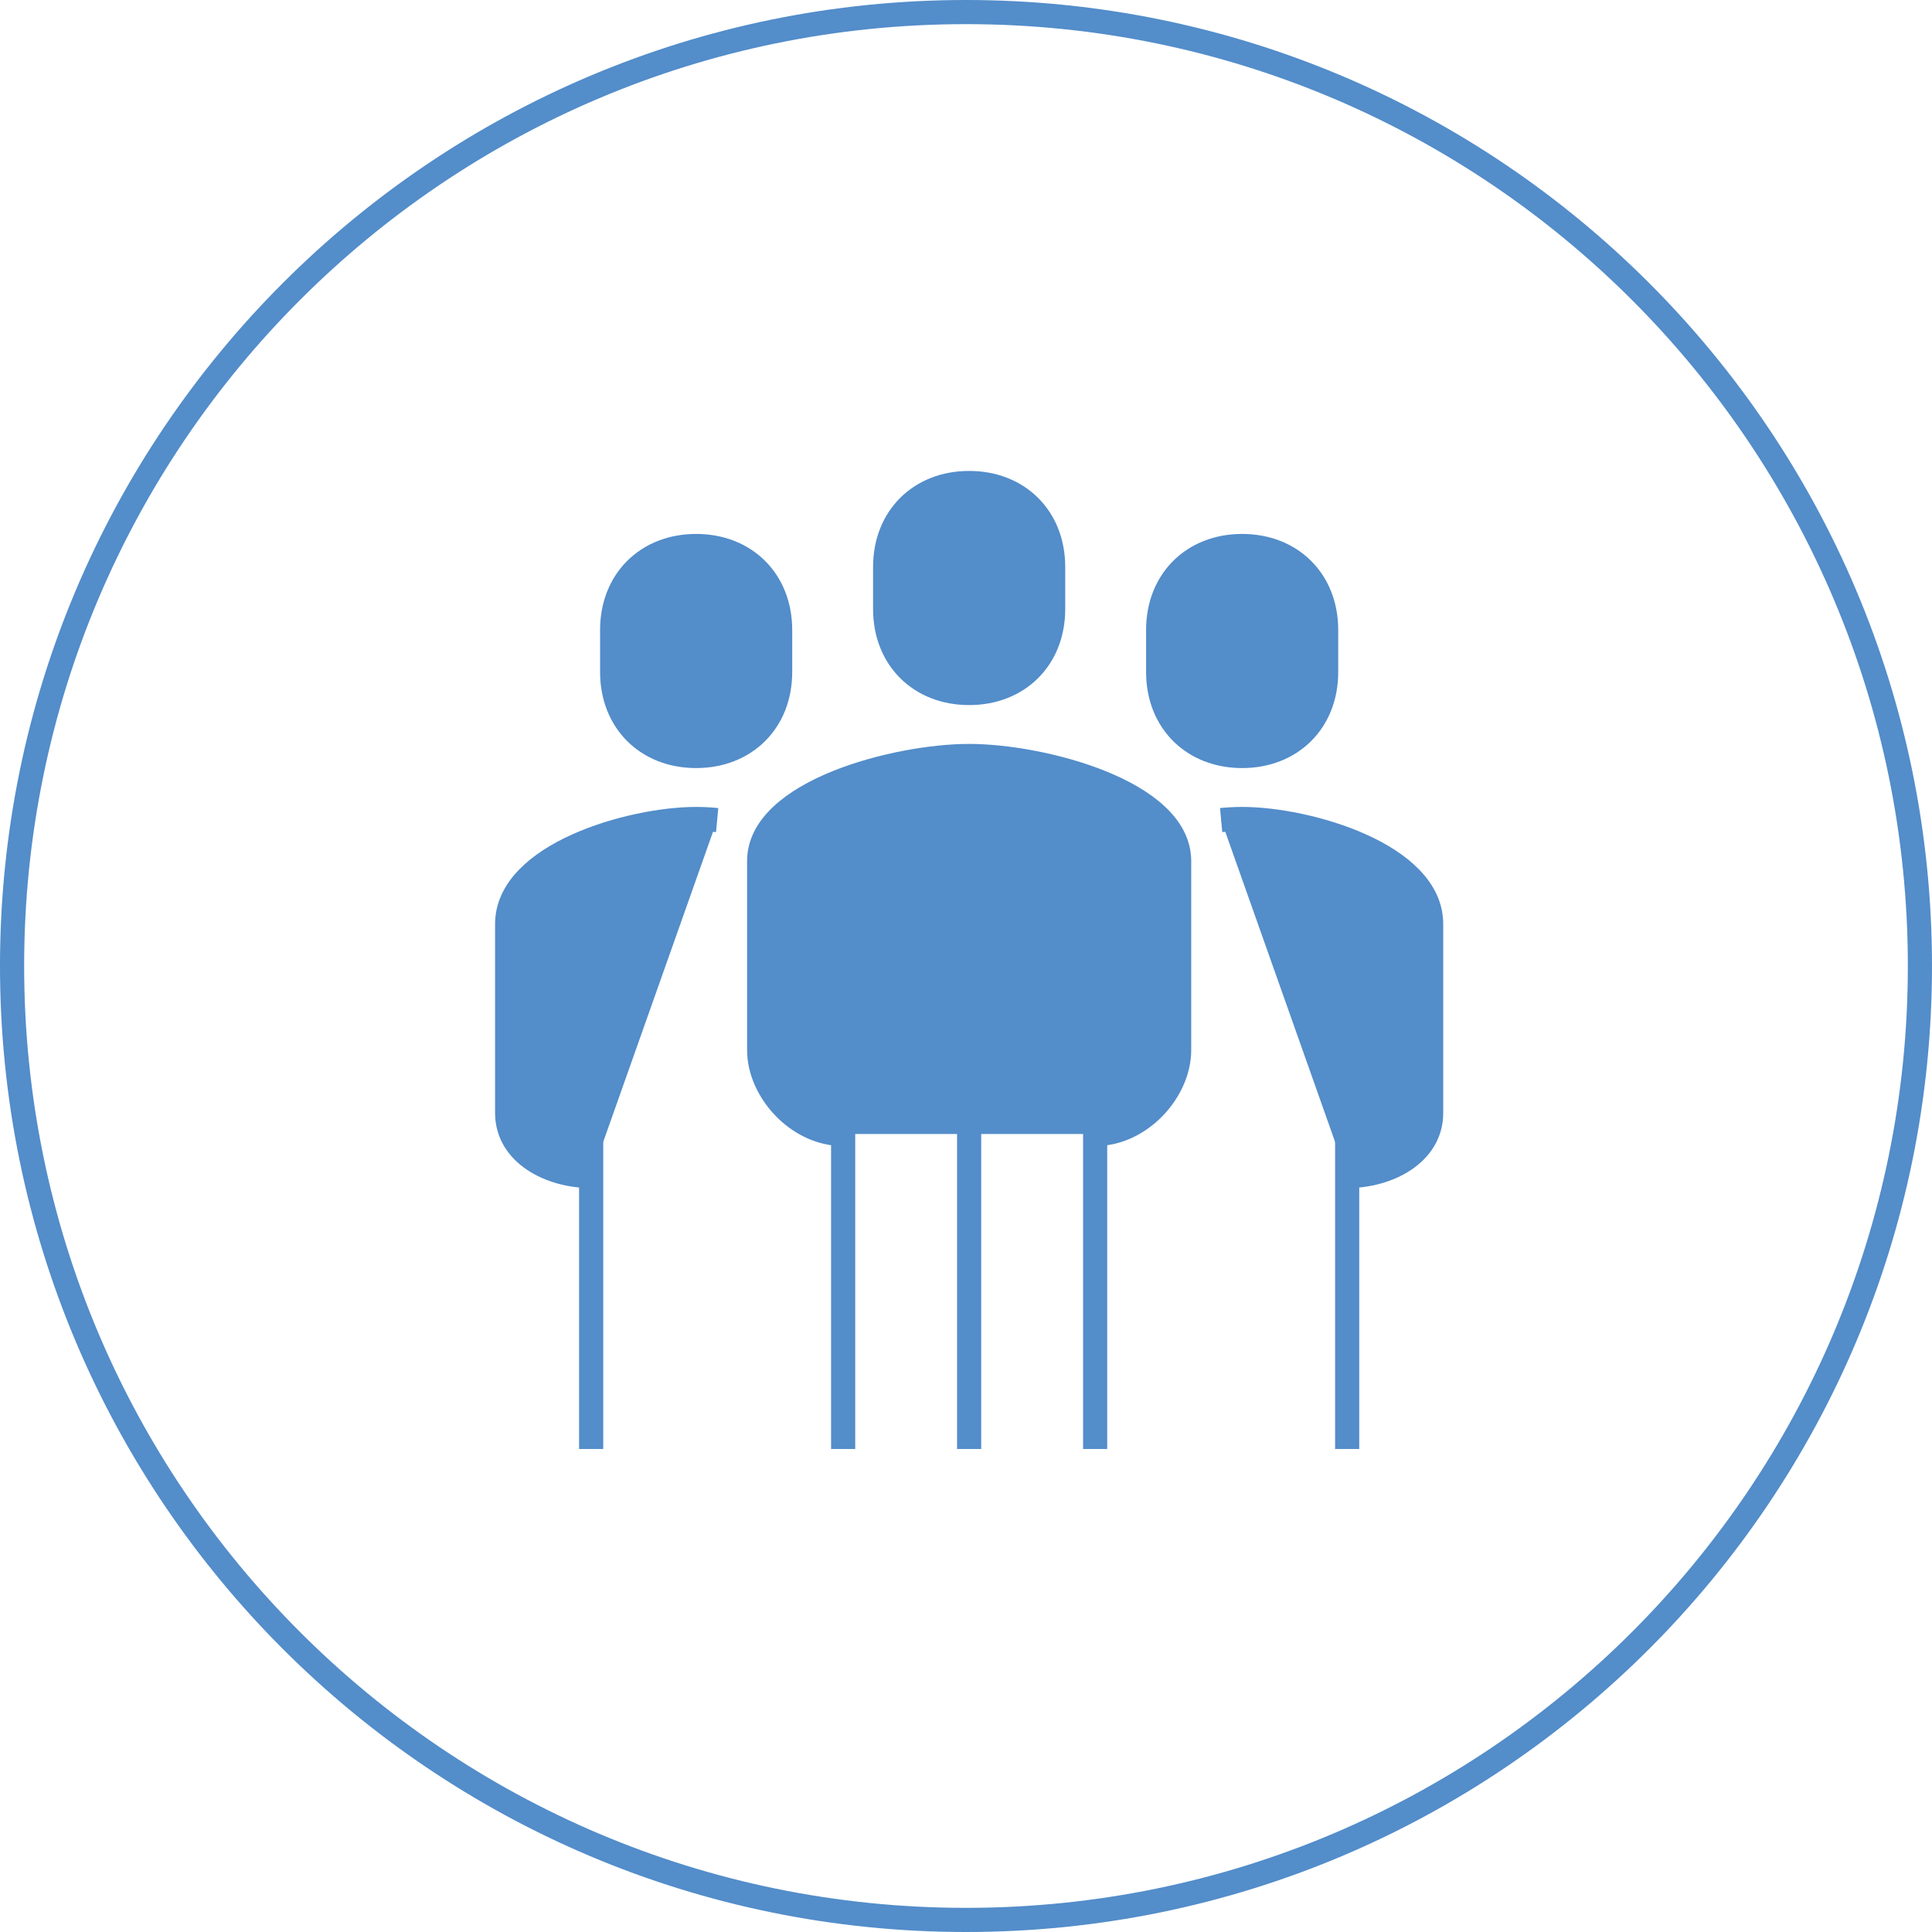
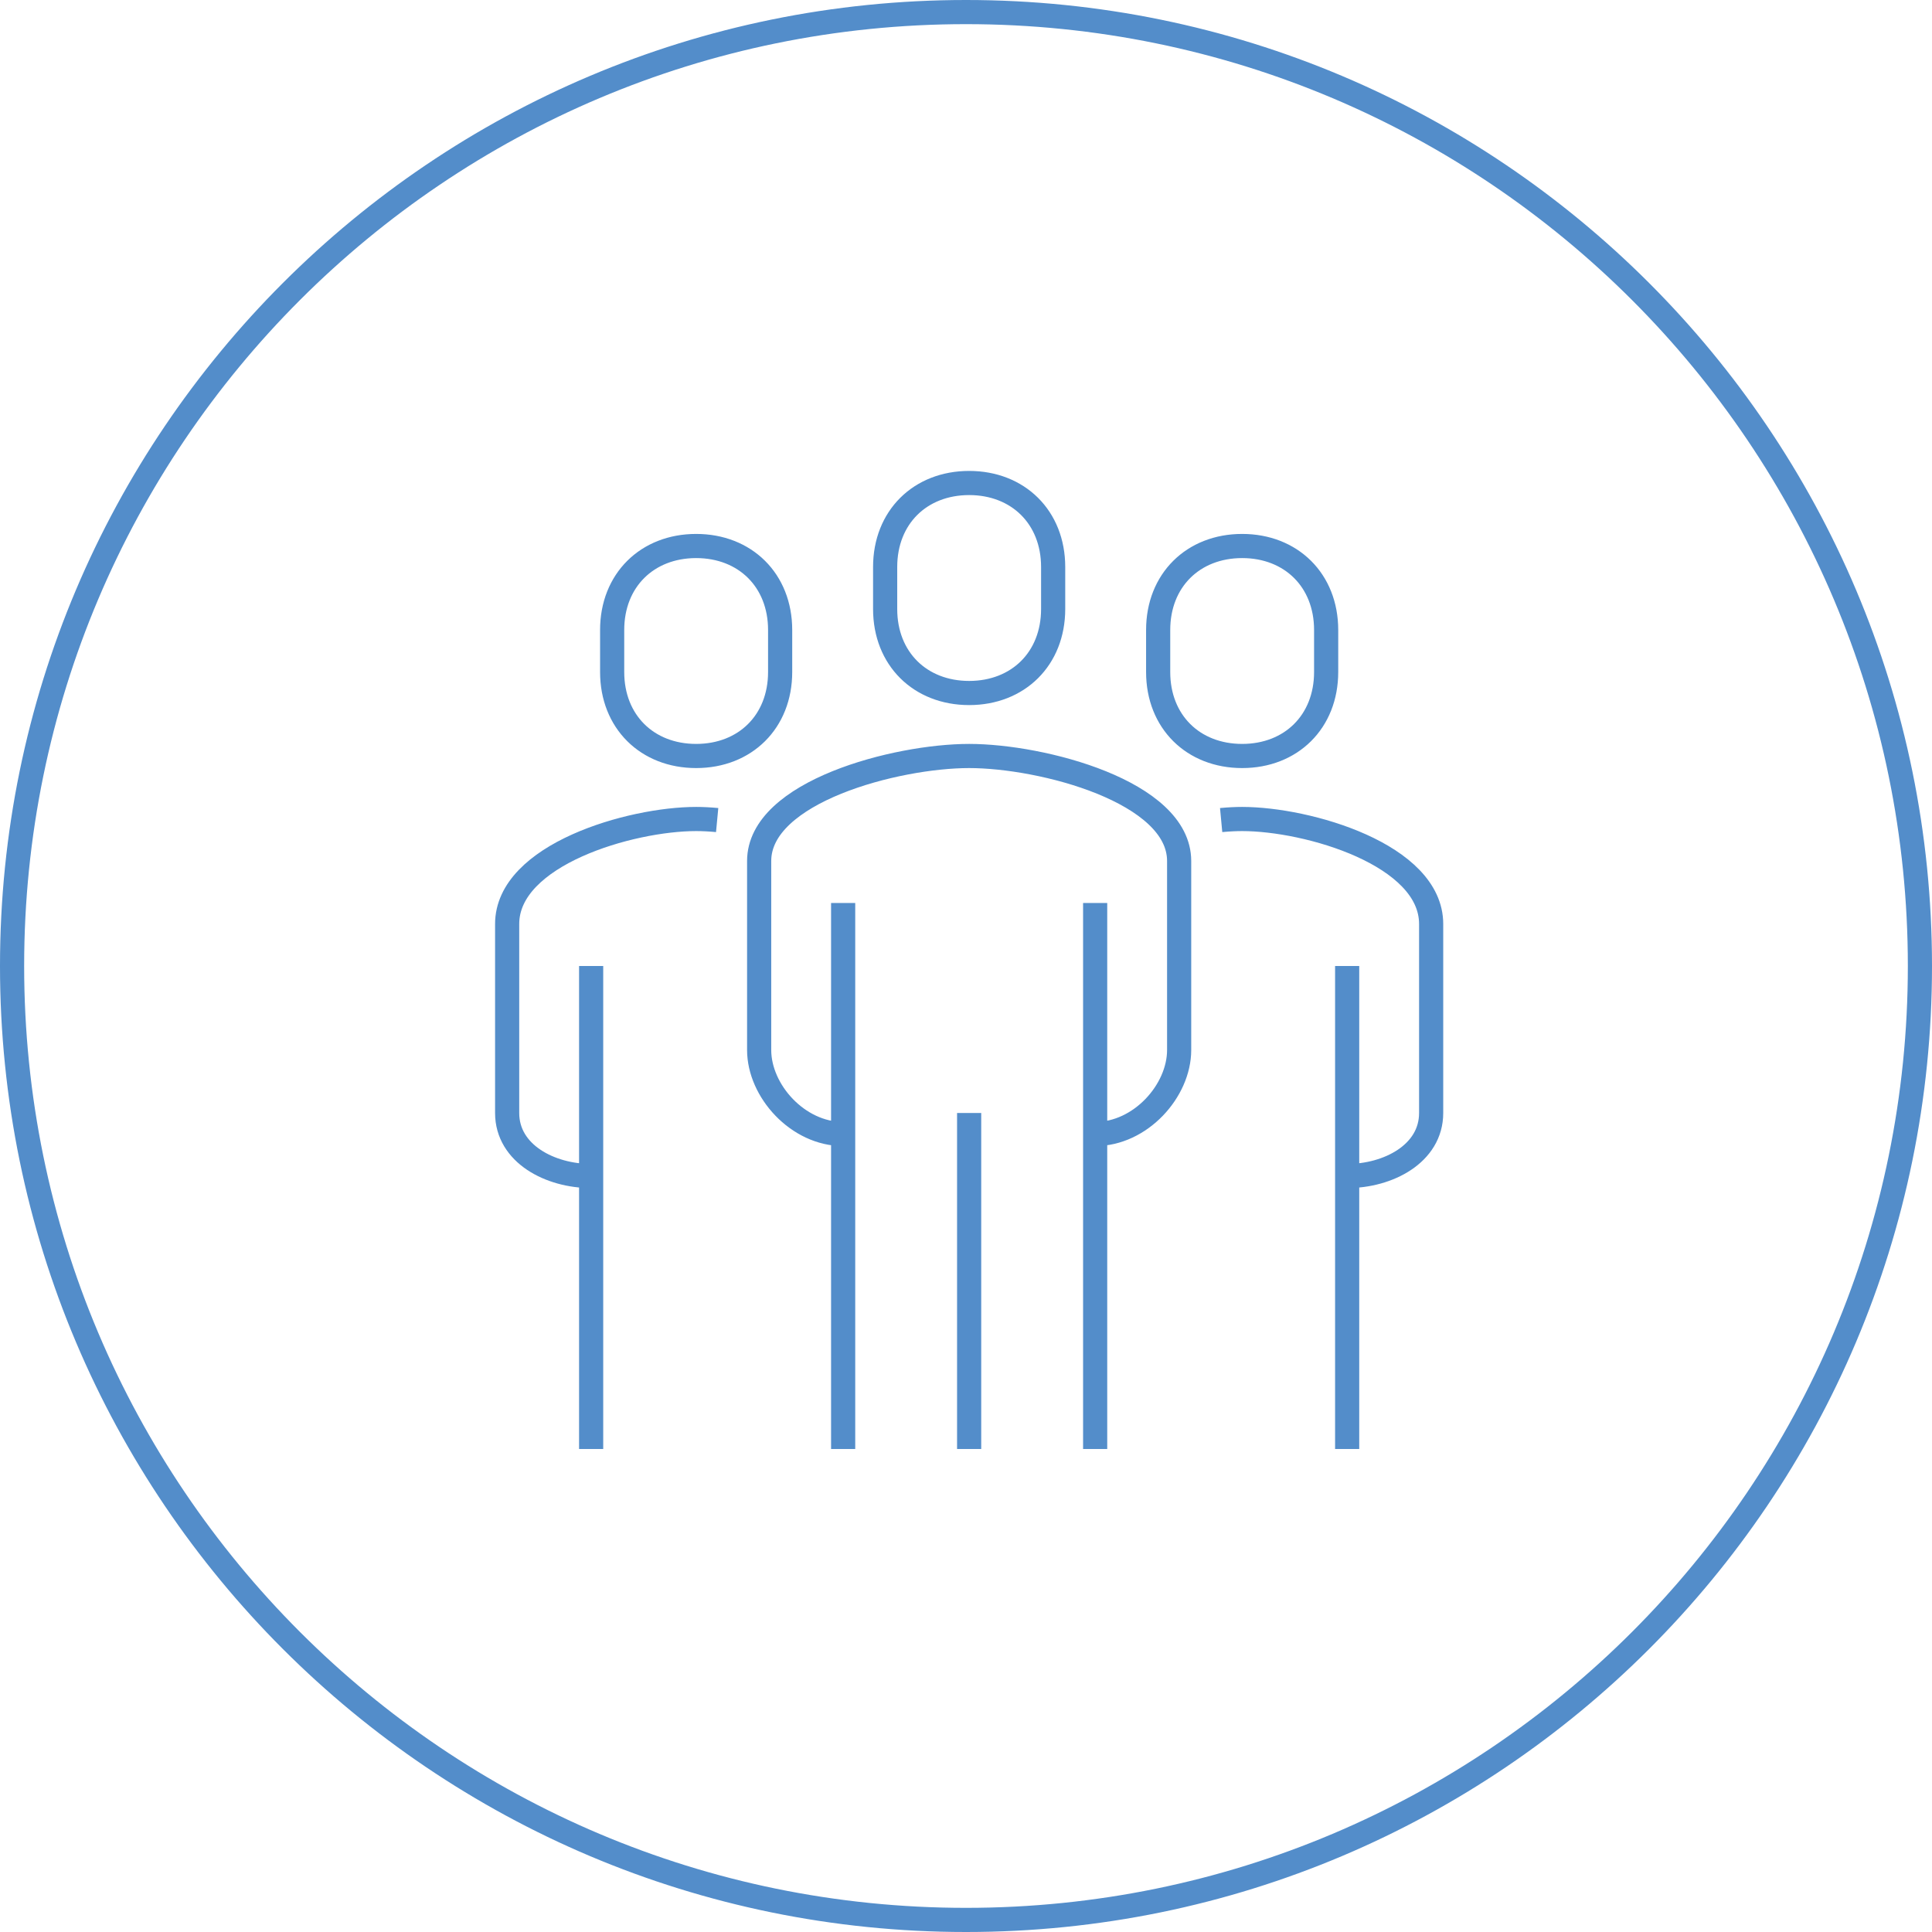
<svg xmlns="http://www.w3.org/2000/svg" width="80" height="80" viewBox="0 0 80 80">
  <g fill="none">
    <circle cx="40" cy="40" r="39.5" stroke="hsl(211, 53%, 56%)" />
    <g stroke="hsl(211, 53%, 56%)">
-       <path d="M24.348 26.957c1.879 0 3.478-1.787 3.478-3.479v-7.826c0-2.872-5.675-4.348-8.696-4.348-3.02 0-8.695 1.476-8.695 4.348v7.826c0 1.692 1.599 3.479 3.478 3.479M34.783 28.696c1.69 0 3.478-.918 3.478-2.609v-7.826c0-2.872-5.108-4.348-7.826-4.348-.27 0-.562.015-.87.044M19.13 8.696c2.027 0 3.479-1.42 3.479-3.479V3.478C22.609 1.42 21.157 0 19.13 0s-3.478 1.42-3.478 3.478v1.74c0 2.058 1.451 3.478 3.478 3.478zM34.783 40L34.783 20M24.348 40L24.348 17.391M13.913 17.391L13.913 40M19.13 26.087L19.13 40M30.435 11.304c2.027 0 3.478-1.42 3.478-3.478V6.087c0-2.058-1.451-3.478-3.478-3.478s-3.478 1.42-3.478 3.478v1.74c0 2.057 1.45 3.477 3.478 3.477zM3.478 28.696C1.787 28.696 0 27.778 0 26.087v-7.826c0-2.872 5.108-4.348 7.826-4.348.27 0 .562.015.87.044M3.478 40L3.478 20M7.826 11.304c-2.027 0-3.478-1.42-3.478-3.478V6.087c0-2.058 1.451-3.478 3.478-3.478s3.478 1.42 3.478 3.478v1.74c0 2.057-1.451 3.477-3.478 3.477z" transform="translate(21 20)" fill="hsl(211, 53%, 56%)" />
+       <path d="M24.348 26.957c1.879 0 3.478-1.787 3.478-3.479v-7.826c0-2.872-5.675-4.348-8.696-4.348-3.02 0-8.695 1.476-8.695 4.348v7.826c0 1.692 1.599 3.479 3.478 3.479M34.783 28.696c1.69 0 3.478-.918 3.478-2.609v-7.826c0-2.872-5.108-4.348-7.826-4.348-.27 0-.562.015-.87.044M19.13 8.696c2.027 0 3.479-1.42 3.479-3.479V3.478C22.609 1.42 21.157 0 19.13 0s-3.478 1.42-3.478 3.478v1.74c0 2.058 1.451 3.478 3.478 3.478zM34.783 40L34.783 20M24.348 40L24.348 17.391M13.913 17.391L13.913 40M19.13 26.087L19.13 40M30.435 11.304c2.027 0 3.478-1.42 3.478-3.478V6.087c0-2.058-1.451-3.478-3.478-3.478s-3.478 1.42-3.478 3.478v1.74c0 2.057 1.45 3.477 3.478 3.477zM3.478 28.696C1.787 28.696 0 27.778 0 26.087v-7.826c0-2.872 5.108-4.348 7.826-4.348.27 0 .562.015.87.044M3.478 40L3.478 20M7.826 11.304c-2.027 0-3.478-1.42-3.478-3.478V6.087c0-2.058 1.451-3.478 3.478-3.478s3.478 1.42 3.478 3.478v1.74c0 2.057-1.451 3.477-3.478 3.477z" transform="translate(21 20)" />
    </g>
  </g>
</svg>
